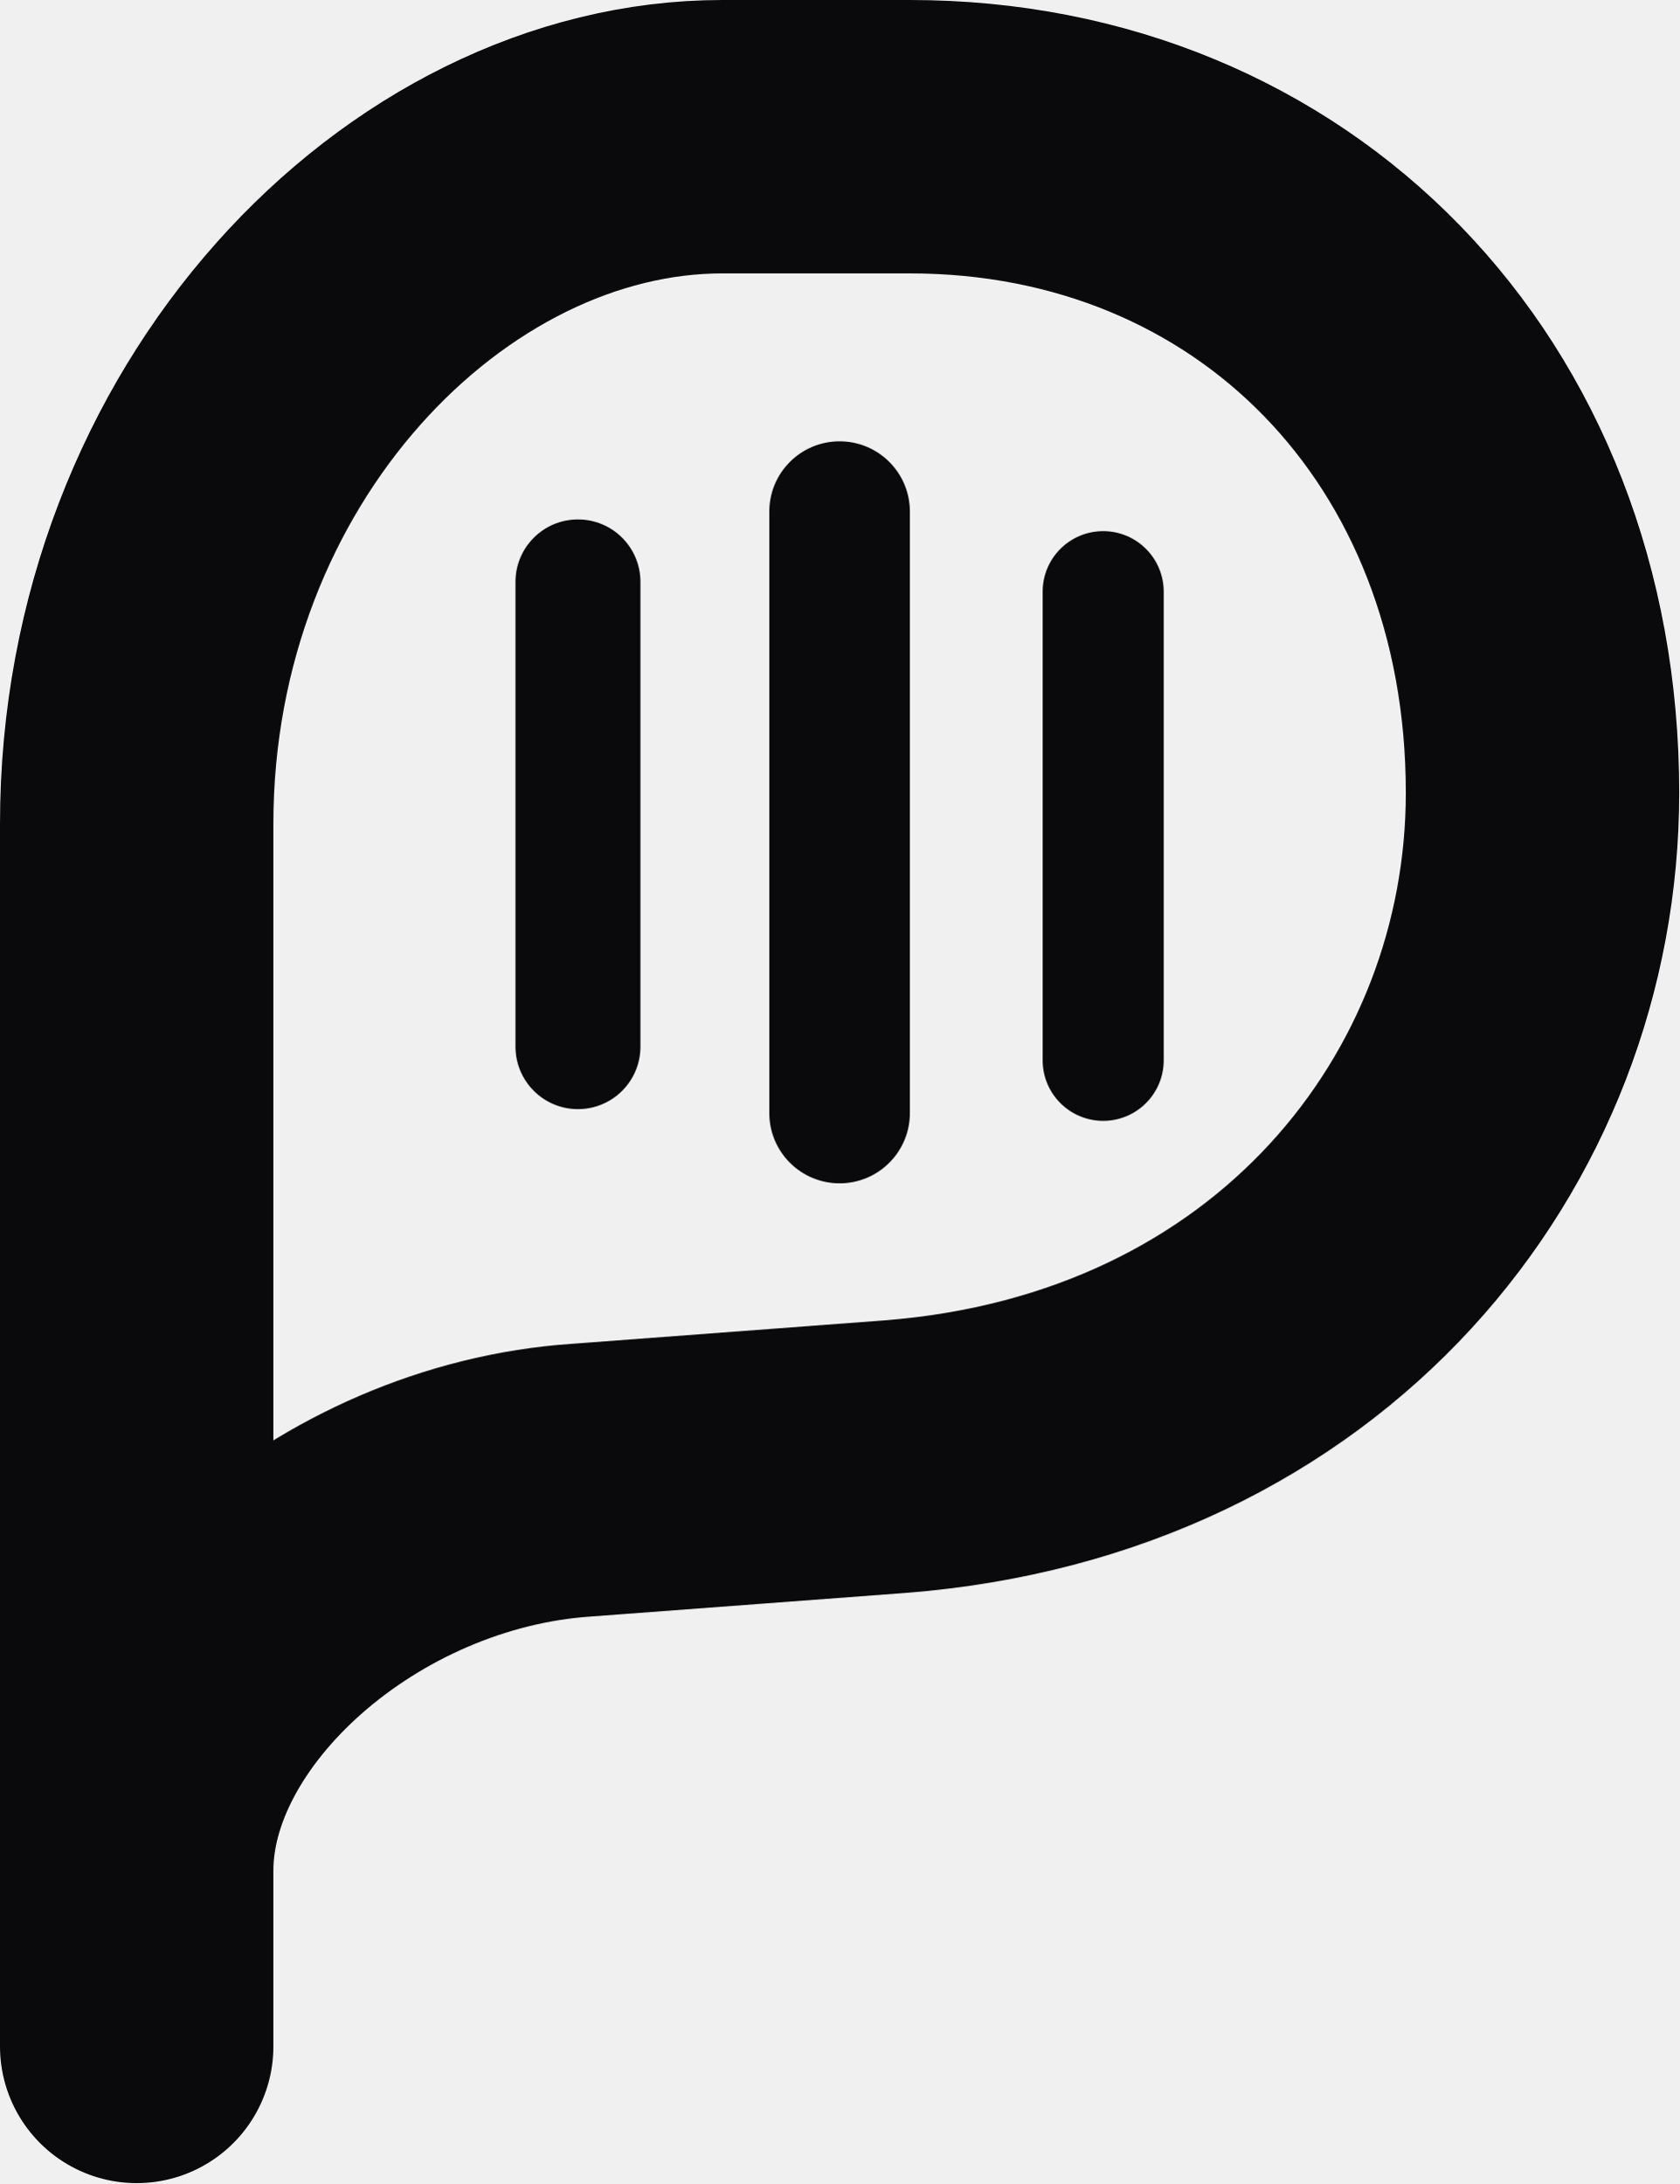
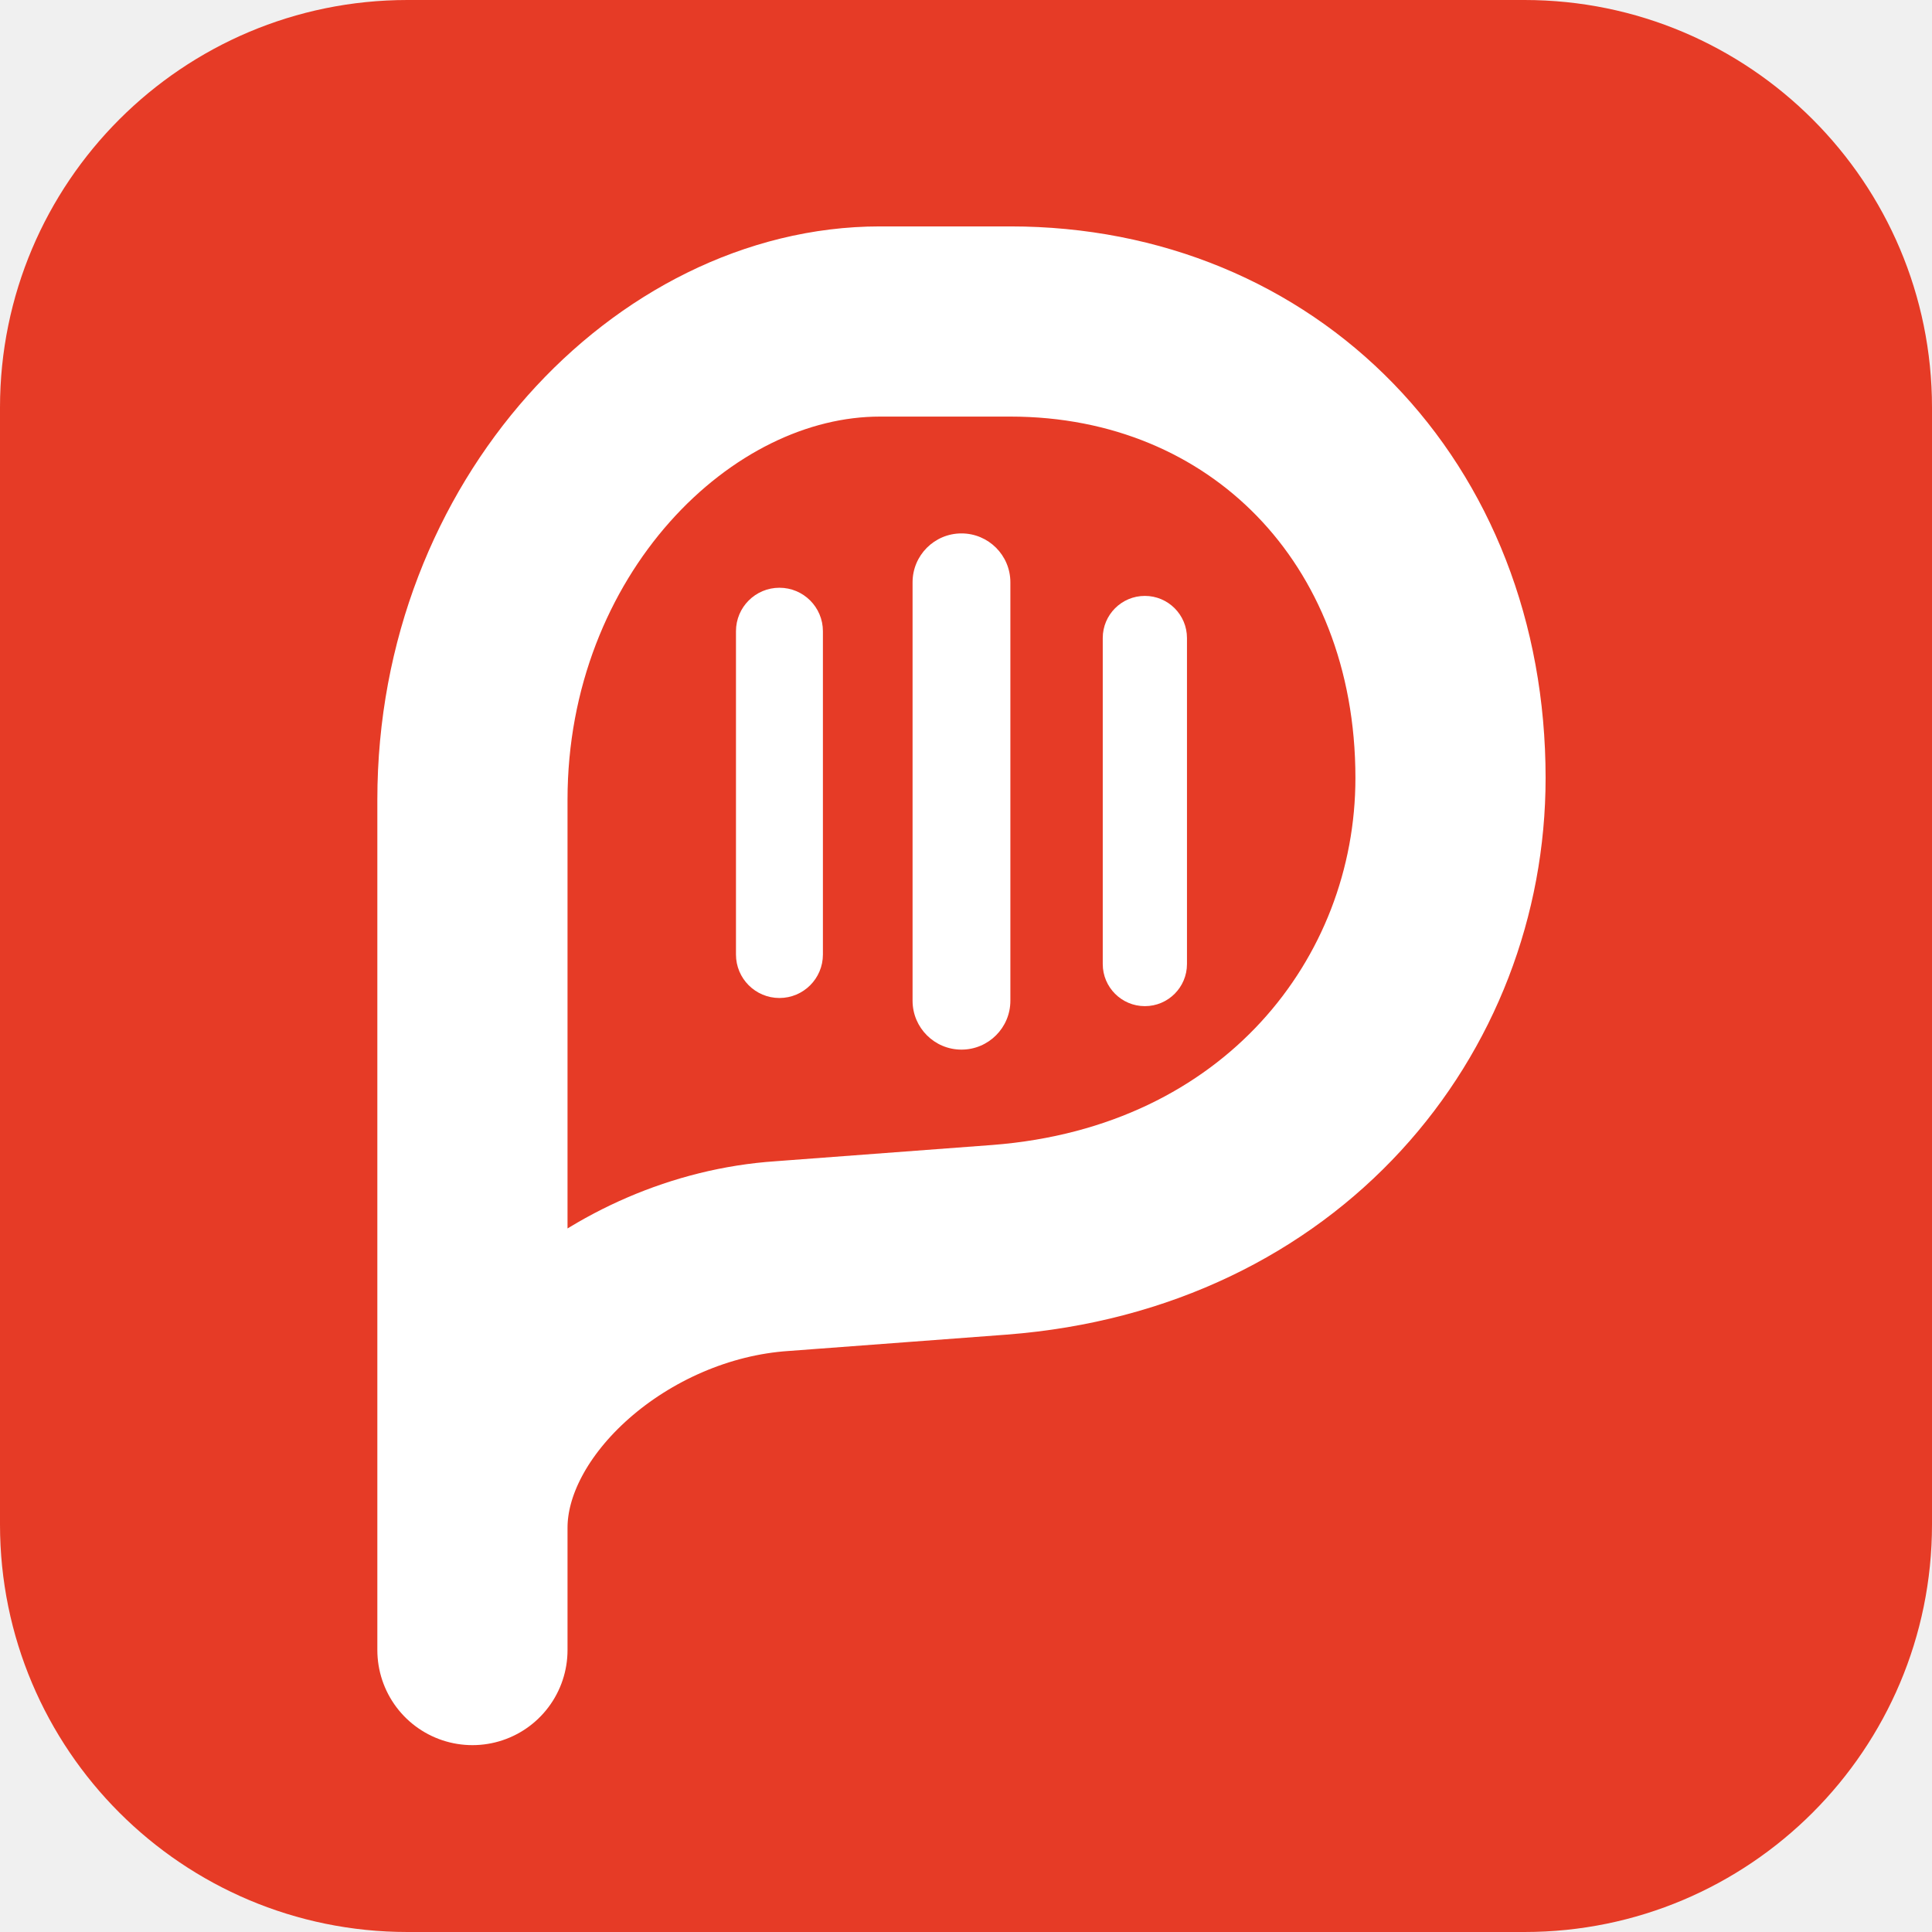
- <svg xmlns="http://www.w3.org/2000/svg" width="430" height="559" fill="none" viewBox="0 0 430 559">
-   <style>
-     .logo-stroke { stroke: #0a0a0c; }
-     .logo-fill { fill: #0a0a0c; }
-     @media (prefers-color-scheme: dark) {
-       .logo-stroke { stroke: #F4F4F4; }
-       .logo-fill { fill: #fff; }
-     }
-   </style>
-   <path class="logo-stroke" stroke-linecap="round" stroke-linejoin="round" stroke-width="70" d="M35 524V211c0-100 74-176 150-176h48c93 0 162 70 162 168 0 84-62 162-166 170l-80 6c-60 4-114 52-114 100" />
-   <rect class="logo-fill" width="36" height="190" x="197" y="113" rx="18" />
-   <rect class="logo-fill" width="31" height="151" x="267" y="136" rx="15.5" />
-   <rect class="logo-fill" width="32" height="151" x="132" y="133" rx="16" />
+ <svg xmlns="http://www.w3.org/2000/svg" width="512" height="512" fill="none" viewBox="0 0 512 512">
+   <rect width="512" height="512" rx="108" fill="#e63b26" />
+   <g transform="translate(100 60) scale(0.72)">
+     <path stroke="#fff" stroke-linecap="round" stroke-linejoin="round" stroke-width="70" d="M35 524V211c0-100 74-176 150-176h48c93 0 162 70 162 168 0 84-62 162-166 170l-80 6c-60 4-114 52-114 100" fill="none" />
+     <rect fill="#fff" width="36" height="190" x="197" y="113" rx="18" />
+     <rect fill="#fff" width="31" height="151" x="267" y="136" rx="15.5" />
+     <rect fill="#fff" width="32" height="151" x="132" y="133" rx="16" />
+   </g>
</svg>
